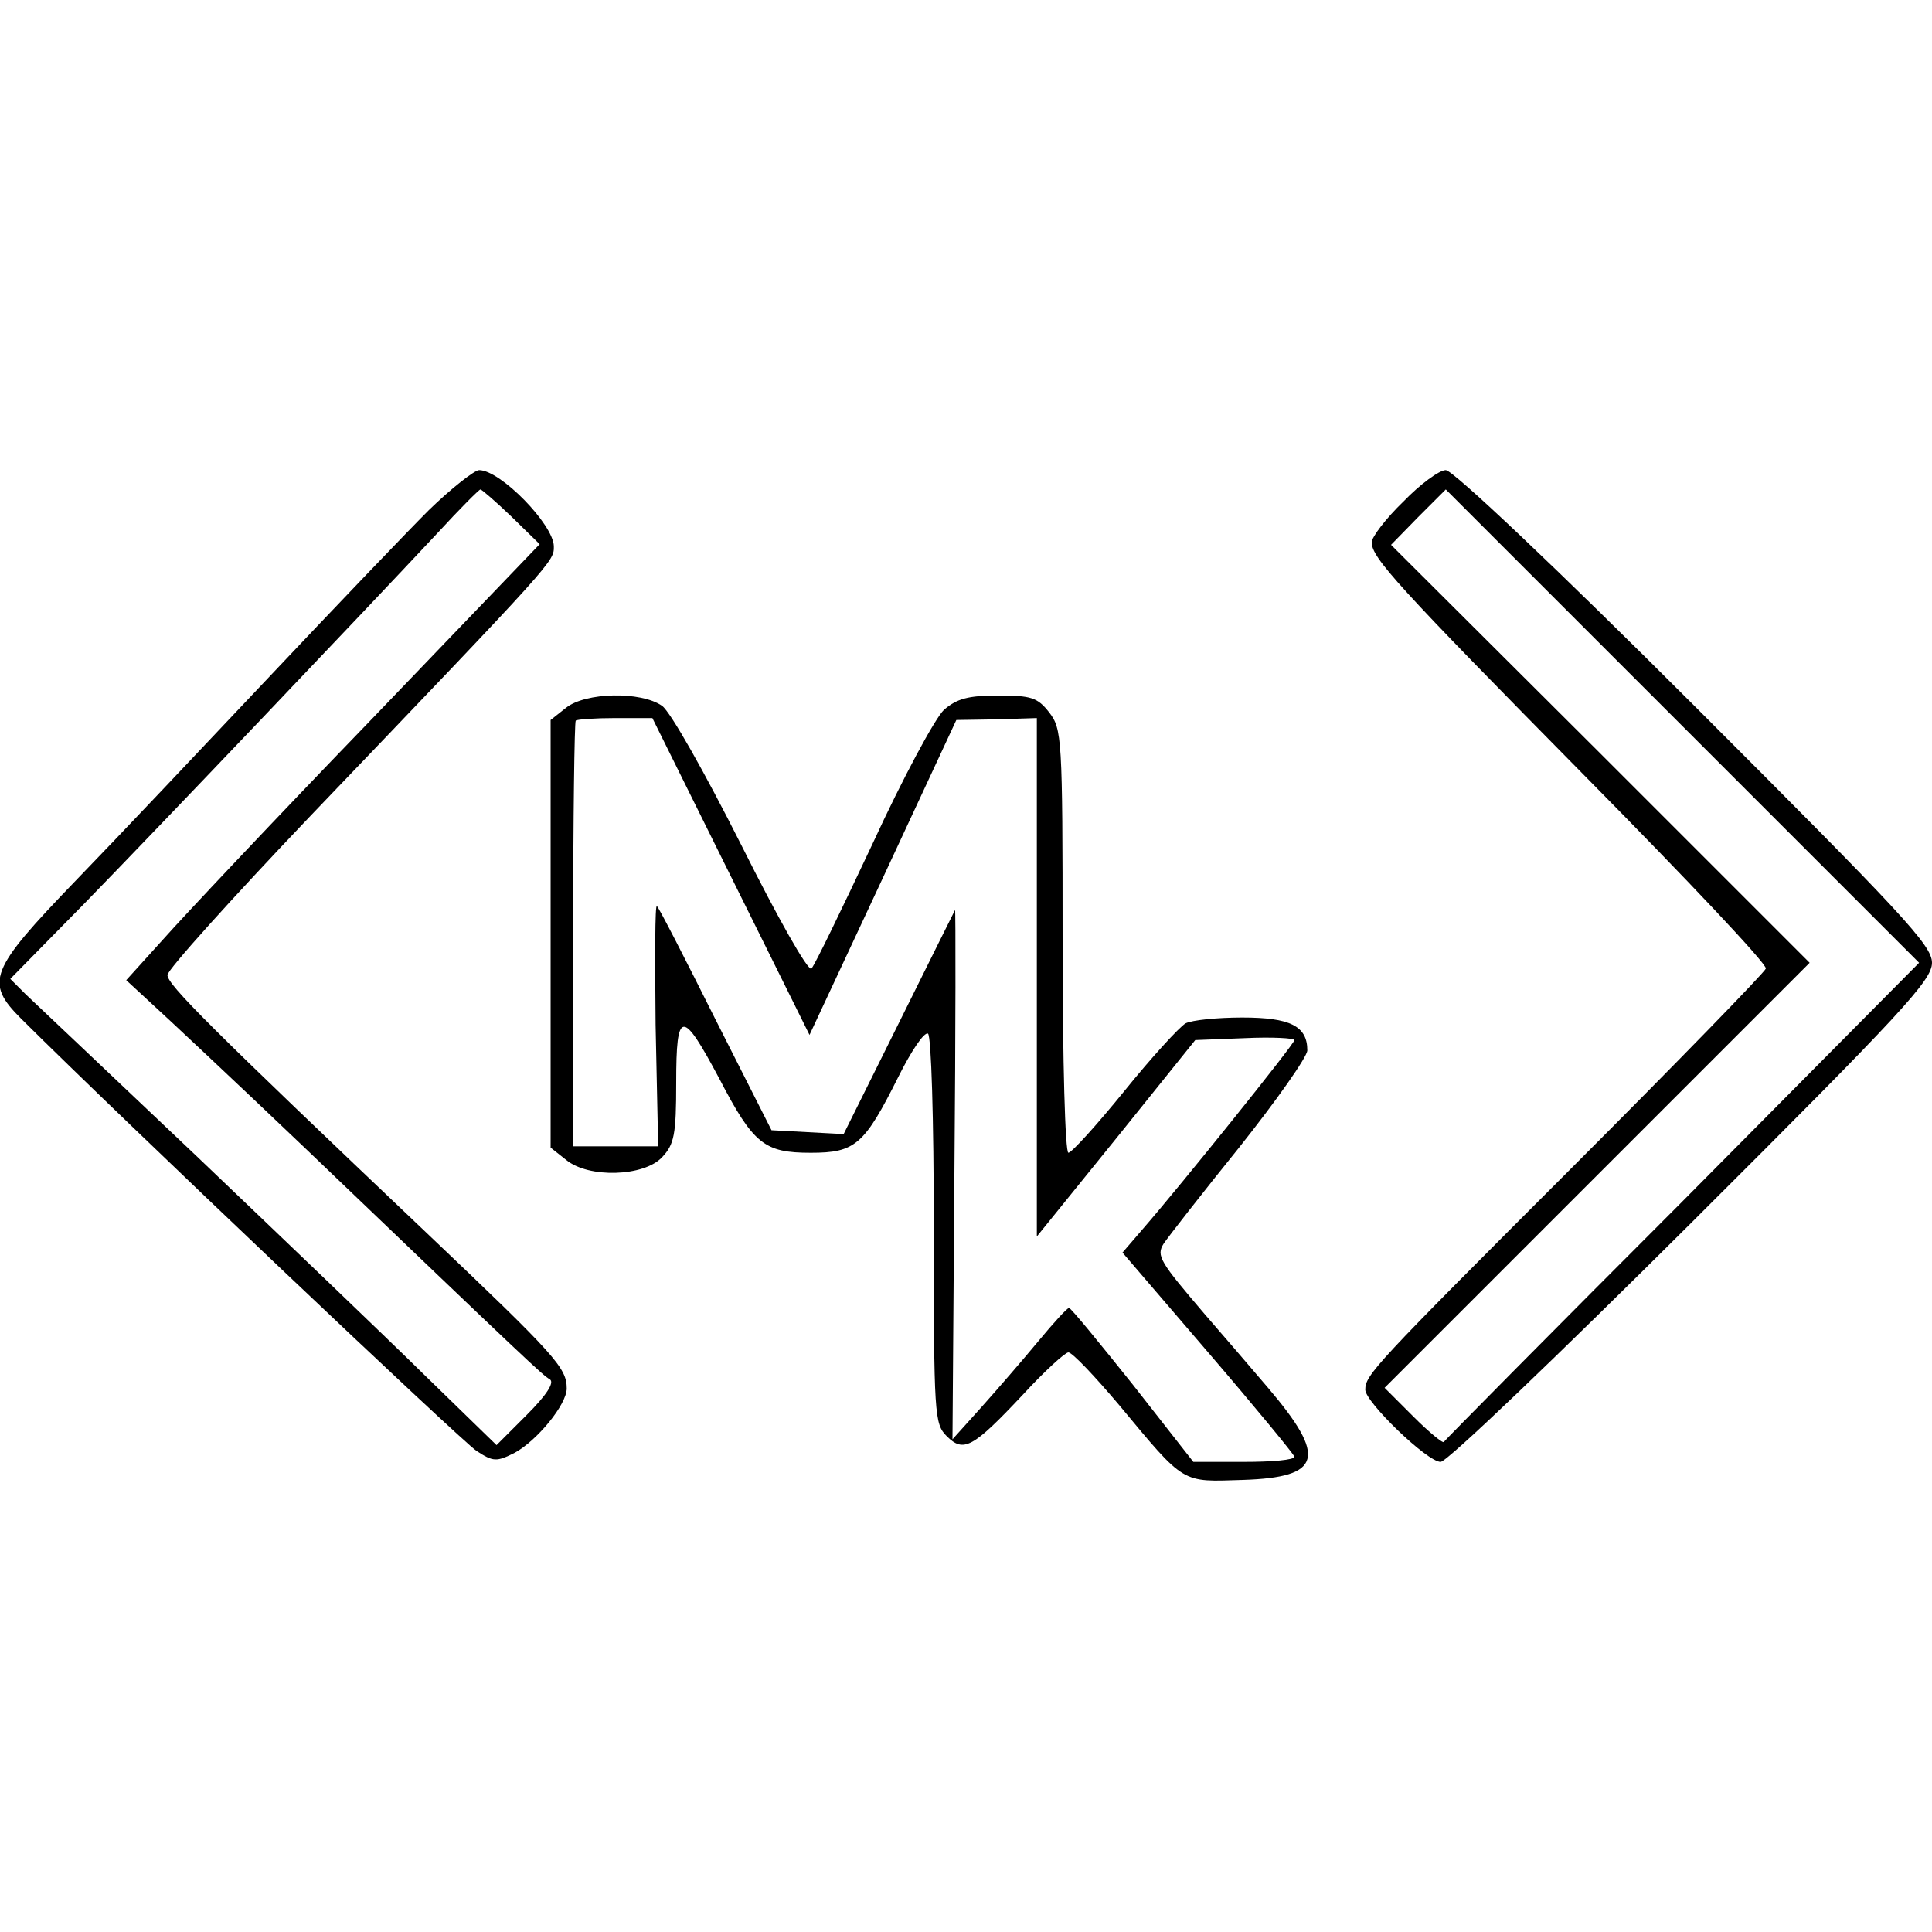
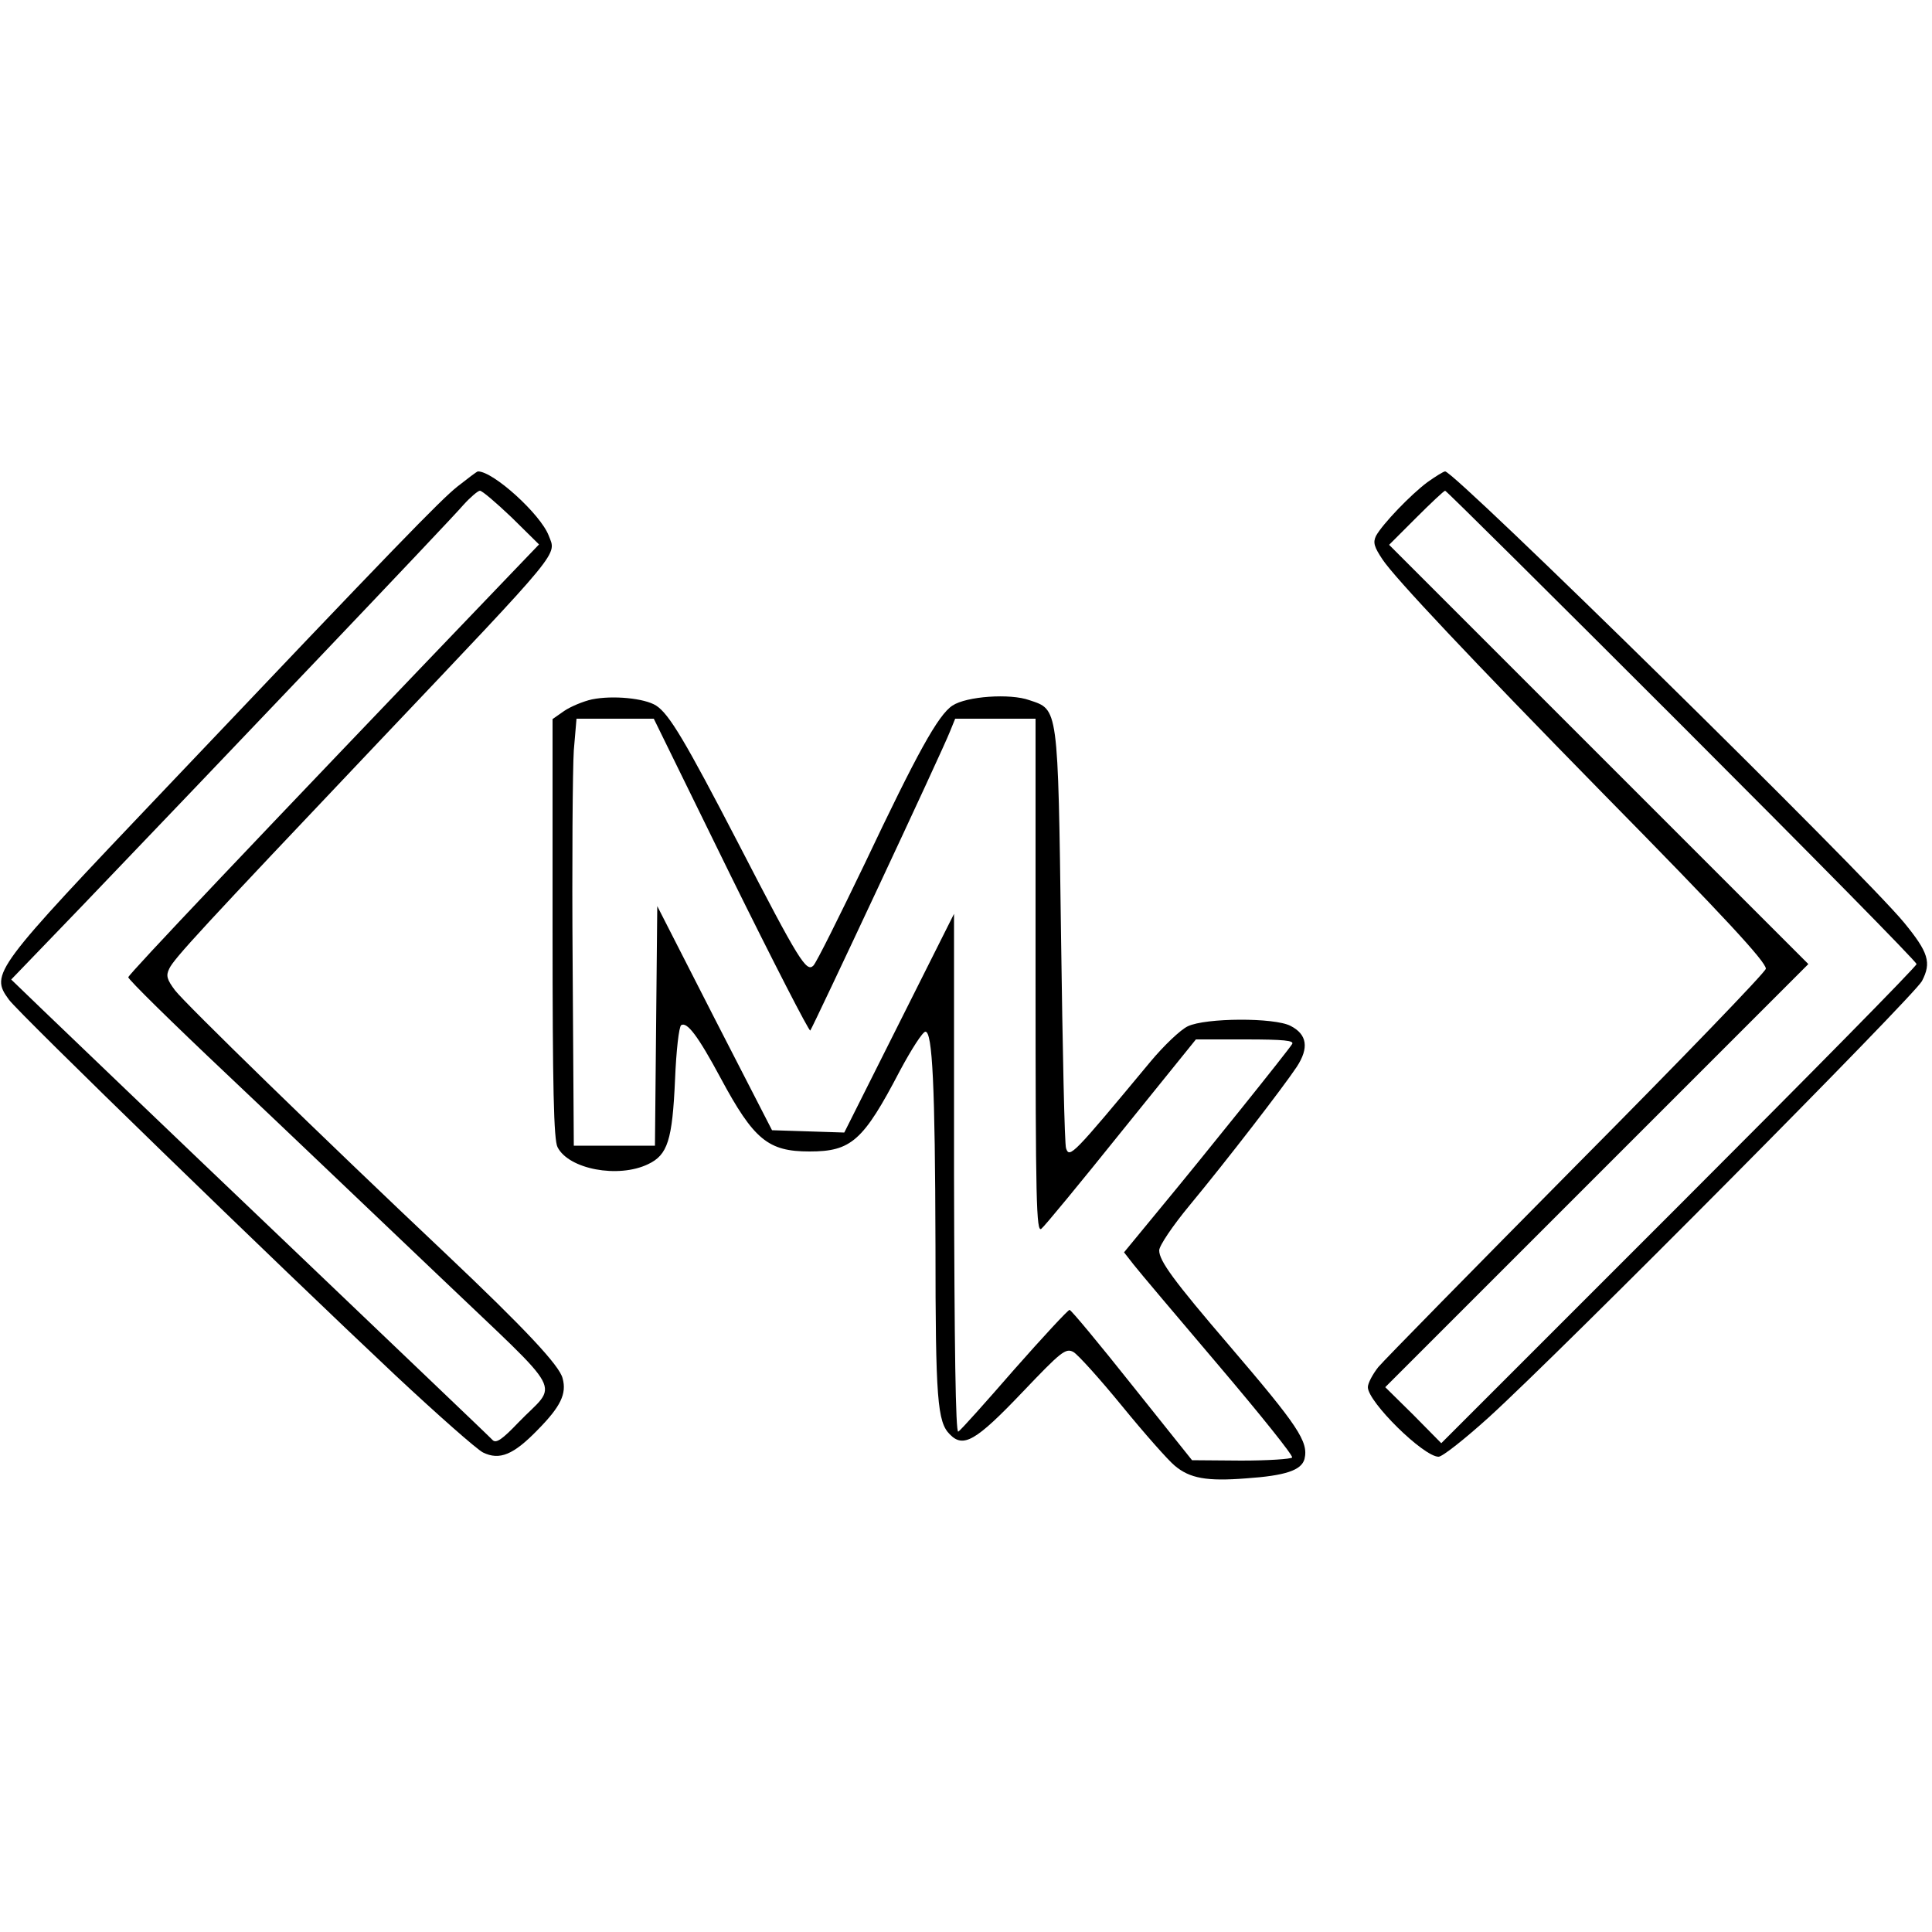
- <svg xmlns="http://www.w3.org/2000/svg" version="1.0" width="300pt" height="300pt" viewBox="0 0 300 300" preserveAspectRatio="xMidYMid meet">
-   <g transform="translate(0,300) scale(0.1,-0.1)" fill="#000000" stroke="none">
-     <path d="M666 2208 c-35 -35 -146 -151 -247 -258 -101 -107 -236 -250 -301 -317 -135 -140 -142 -158 -85 -215 160 -159 685 -657 707 -671 26 -17 31 -17 59 -3 35 19 81 75 81 100 0 32 -17 51 -217 241 -338 321 -403 386 -403 401 0 8 100 119 222 247 384 401 378 395 378 419 -1 34 -83 118 -116 118 -7 0 -43 -28 -78 -62z m128 -10 l44 -43 -264 -275 c-146 -151 -290 -304 -321 -339 l-57 -63 39 -36 c22 -20 130 -121 240 -226 350 -335 367 -351 379 -358 7 -5 -5 -24 -36 -55 l-47 -47 -113 110 c-62 61 -221 213 -353 339 -132 125 -251 238 -265 251 l-24 24 115 117 c117 120 435 454 549 576 34 37 64 67 66 67 2 0 24 -19 48 -42z" />
-     <path d="M2179 2221 c-27 -26 -49 -55 -49 -63 0 -24 38 -66 335 -367 154 -156 279 -288 277 -295 -2 -6 -138 -146 -303 -311 -305 -305 -319 -320 -319 -343 0 -19 96 -112 117 -112 10 0 181 164 390 372 328 327 373 376 373 403 0 27 -45 75 -368 398 -216 216 -376 367 -387 367 -10 0 -40 -22 -66 -49z m434 -1086 c-203 -203 -369 -371 -371 -374 -1 -3 -23 15 -47 39 l-45 45 330 330 330 330 -325 325 -325 324 42 43 43 43 367 -367 368 -368 -367 -370z" />
-     <path d="M879 1901 l-24 -19 0 -332 0 -332 24 -19 c35 -29 121 -26 149 4 19 20 22 35 22 116 0 114 9 115 67 6 53 -102 70 -115 142 -115 69 0 83 12 136 118 20 40 40 70 46 67 5 -4 9 -128 9 -306 0 -287 1 -300 20 -319 26 -26 40 -19 118 64 34 37 66 66 71 66 6 0 41 -37 79 -82 103 -124 96 -119 192 -116 123 4 131 35 39 143 -28 33 -72 84 -98 114 -70 82 -76 91 -64 110 6 9 58 76 117 149 58 73 106 141 106 151 0 38 -27 51 -101 51 -39 0 -78 -4 -88 -9 -10 -6 -53 -53 -95 -105 -43 -53 -82 -96 -87 -96 -5 0 -9 140 -9 329 0 317 -1 329 -21 355 -18 23 -28 26 -79 26 -47 0 -64 -5 -84 -22 -14 -13 -64 -106 -111 -208 -48 -102 -90 -189 -95 -194 -5 -5 -52 78 -109 192 -57 113 -110 207 -123 216 -33 23 -119 21 -149 -3z m256 -262 l122 -246 114 244 114 245 63 1 62 2 0 -403 0 -402 123 152 123 153 77 3 c42 2 77 0 77 -3 0 -6 -176 -225 -236 -294 l-31 -36 133 -155 c73 -85 133 -158 134 -162 0 -5 -35 -8 -78 -8 l-79 0 -94 120 c-52 65 -96 119 -99 119 -3 0 -24 -23 -48 -52 -24 -29 -63 -74 -88 -102 l-45 -50 3 412 c2 226 2 411 1 410 -1 -2 -40 -80 -87 -175 l-86 -173 -56 3 -56 3 -87 172 c-47 94 -88 174 -91 176 -3 3 -3 -80 -2 -184 l4 -189 -66 0 -66 0 0 328 c0 181 2 331 4 333 2 2 30 4 62 4 l57 0 122 -246z" />
+ <svg xmlns="http://www.w3.org/2000/svg" version="1.0" width="500pt" height="500pt" viewBox="0 0 500 500" preserveAspectRatio="xMidYMid meet">
+   <g transform="translate(0,500) scale(0.1,-0.1)" fill="#000000" stroke="none">
+     <path d="M1184 3741 c-44 -35 -155 -149 -754 -780 -448 -471 -456 -481 -407 -548 26 -36 701 -691 1000 -972 109 -102 211 -192 227 -200 43 -21 79 -6 142 59 59 60 75 93 64 133 -8 33 -97 128 -303 323 -321 303 -674 647 -700 681 -21 28 -24 38 -15 56 12 26 83 103 542 587 481 507 460 482 440 534 -21 55 -143 166 -183 166 -3 0 -26 -18 -53 -39z m140 -80 l71 -70 -70 -73 c-691 -721 -988 -1035 -993 -1047 -1 -5 114 -118 256 -252 142 -134 389 -370 550 -523 333 -318 307 -270 203 -378 -41 -43 -57 -54 -66 -45 -6 7 -252 241 -546 522 -294 280 -571 546 -617 590 l-83 80 183 190 c343 358 955 1000 987 1038 18 20 38 37 43 37 6 0 42 -31 82 -69z" />
+     <path d="M3694 3752 c-43 -32 -116 -108 -133 -139 -8 -17 -5 -28 17 -61 32 -48 228 -256 572 -607 313 -318 420 -434 420 -452 0 -8 -220 -236 -488 -506 -268 -271 -500 -507 -515 -525 -15 -19 -27 -42 -27 -52 0 -38 144 -180 183 -180 10 0 68 46 130 102 188 171 1101 1091 1121 1129 25 48 17 74 -46 151 -106 129 -1163 1168 -1188 1168 -4 0 -25 -13 -46 -28z m658 -629 c335 -335 608 -612 608 -618 0 -6 -277 -287 -615 -625 l-615 -615 -72 73 -73 72 548 548 547 547 -542 542 -543 543 70 70 c38 38 72 70 75 70 3 0 278 -273 612 -607z" />
+     <path d="M1532 3190 c-23 -5 -56 -19 -72 -30 l-30 -21 0 -542 c0 -410 3 -548 13 -566 29 -57 157 -81 234 -44 51 24 63 62 70 219 3 74 10 137 16 141 15 9 43 -27 102 -137 86 -160 123 -190 230 -190 108 0 139 27 234 209 30 56 59 101 66 101 18 0 25 -138 26 -554 0 -398 5 -456 37 -488 35 -36 67 -18 188 109 100 105 112 115 132 104 11 -6 68 -69 126 -140 58 -71 119 -140 136 -154 39 -33 83 -41 185 -33 102 7 143 21 151 50 11 45 -17 86 -194 293 -145 169 -182 220 -182 247 0 12 35 64 79 117 96 116 241 304 277 358 32 49 27 84 -16 106 -42 22 -220 21 -266 -1 -19 -9 -62 -50 -97 -92 -201 -242 -209 -250 -218 -224 -4 9 -9 256 -13 547 -8 600 -7 588 -82 613 -50 18 -163 10 -199 -14 -37 -24 -92 -124 -227 -409 -66 -137 -125 -256 -133 -264 -18 -18 -37 12 -193 314 -139 268 -180 337 -214 359 -30 19 -112 27 -166 16z m359 -456 c110 -223 203 -404 206 -401 6 7 341 721 362 775 l13 32 104 0 104 0 0 -666 c0 -583 2 -665 15 -654 8 6 101 119 207 251 l193 239 128 0 c100 0 127 -3 121 -12 -11 -18 -231 -292 -342 -426 l-93 -113 25 -32 c14 -18 113 -135 220 -261 107 -126 193 -233 190 -238 -3 -4 -62 -8 -132 -8 l-127 1 -155 194 c-85 107 -158 195 -162 195 -4 0 -68 -69 -143 -154 -74 -85 -139 -158 -145 -161 -7 -4 -10 221 -11 667 l0 673 -142 -283 -142 -283 -93 3 -94 3 -149 290 -148 290 -3 -310 -3 -310 -105 0 -105 0 -3 470 c-2 259 0 507 3 553 l7 82 100 0 100 0 199 -406z" />
  </g>
</svg>
